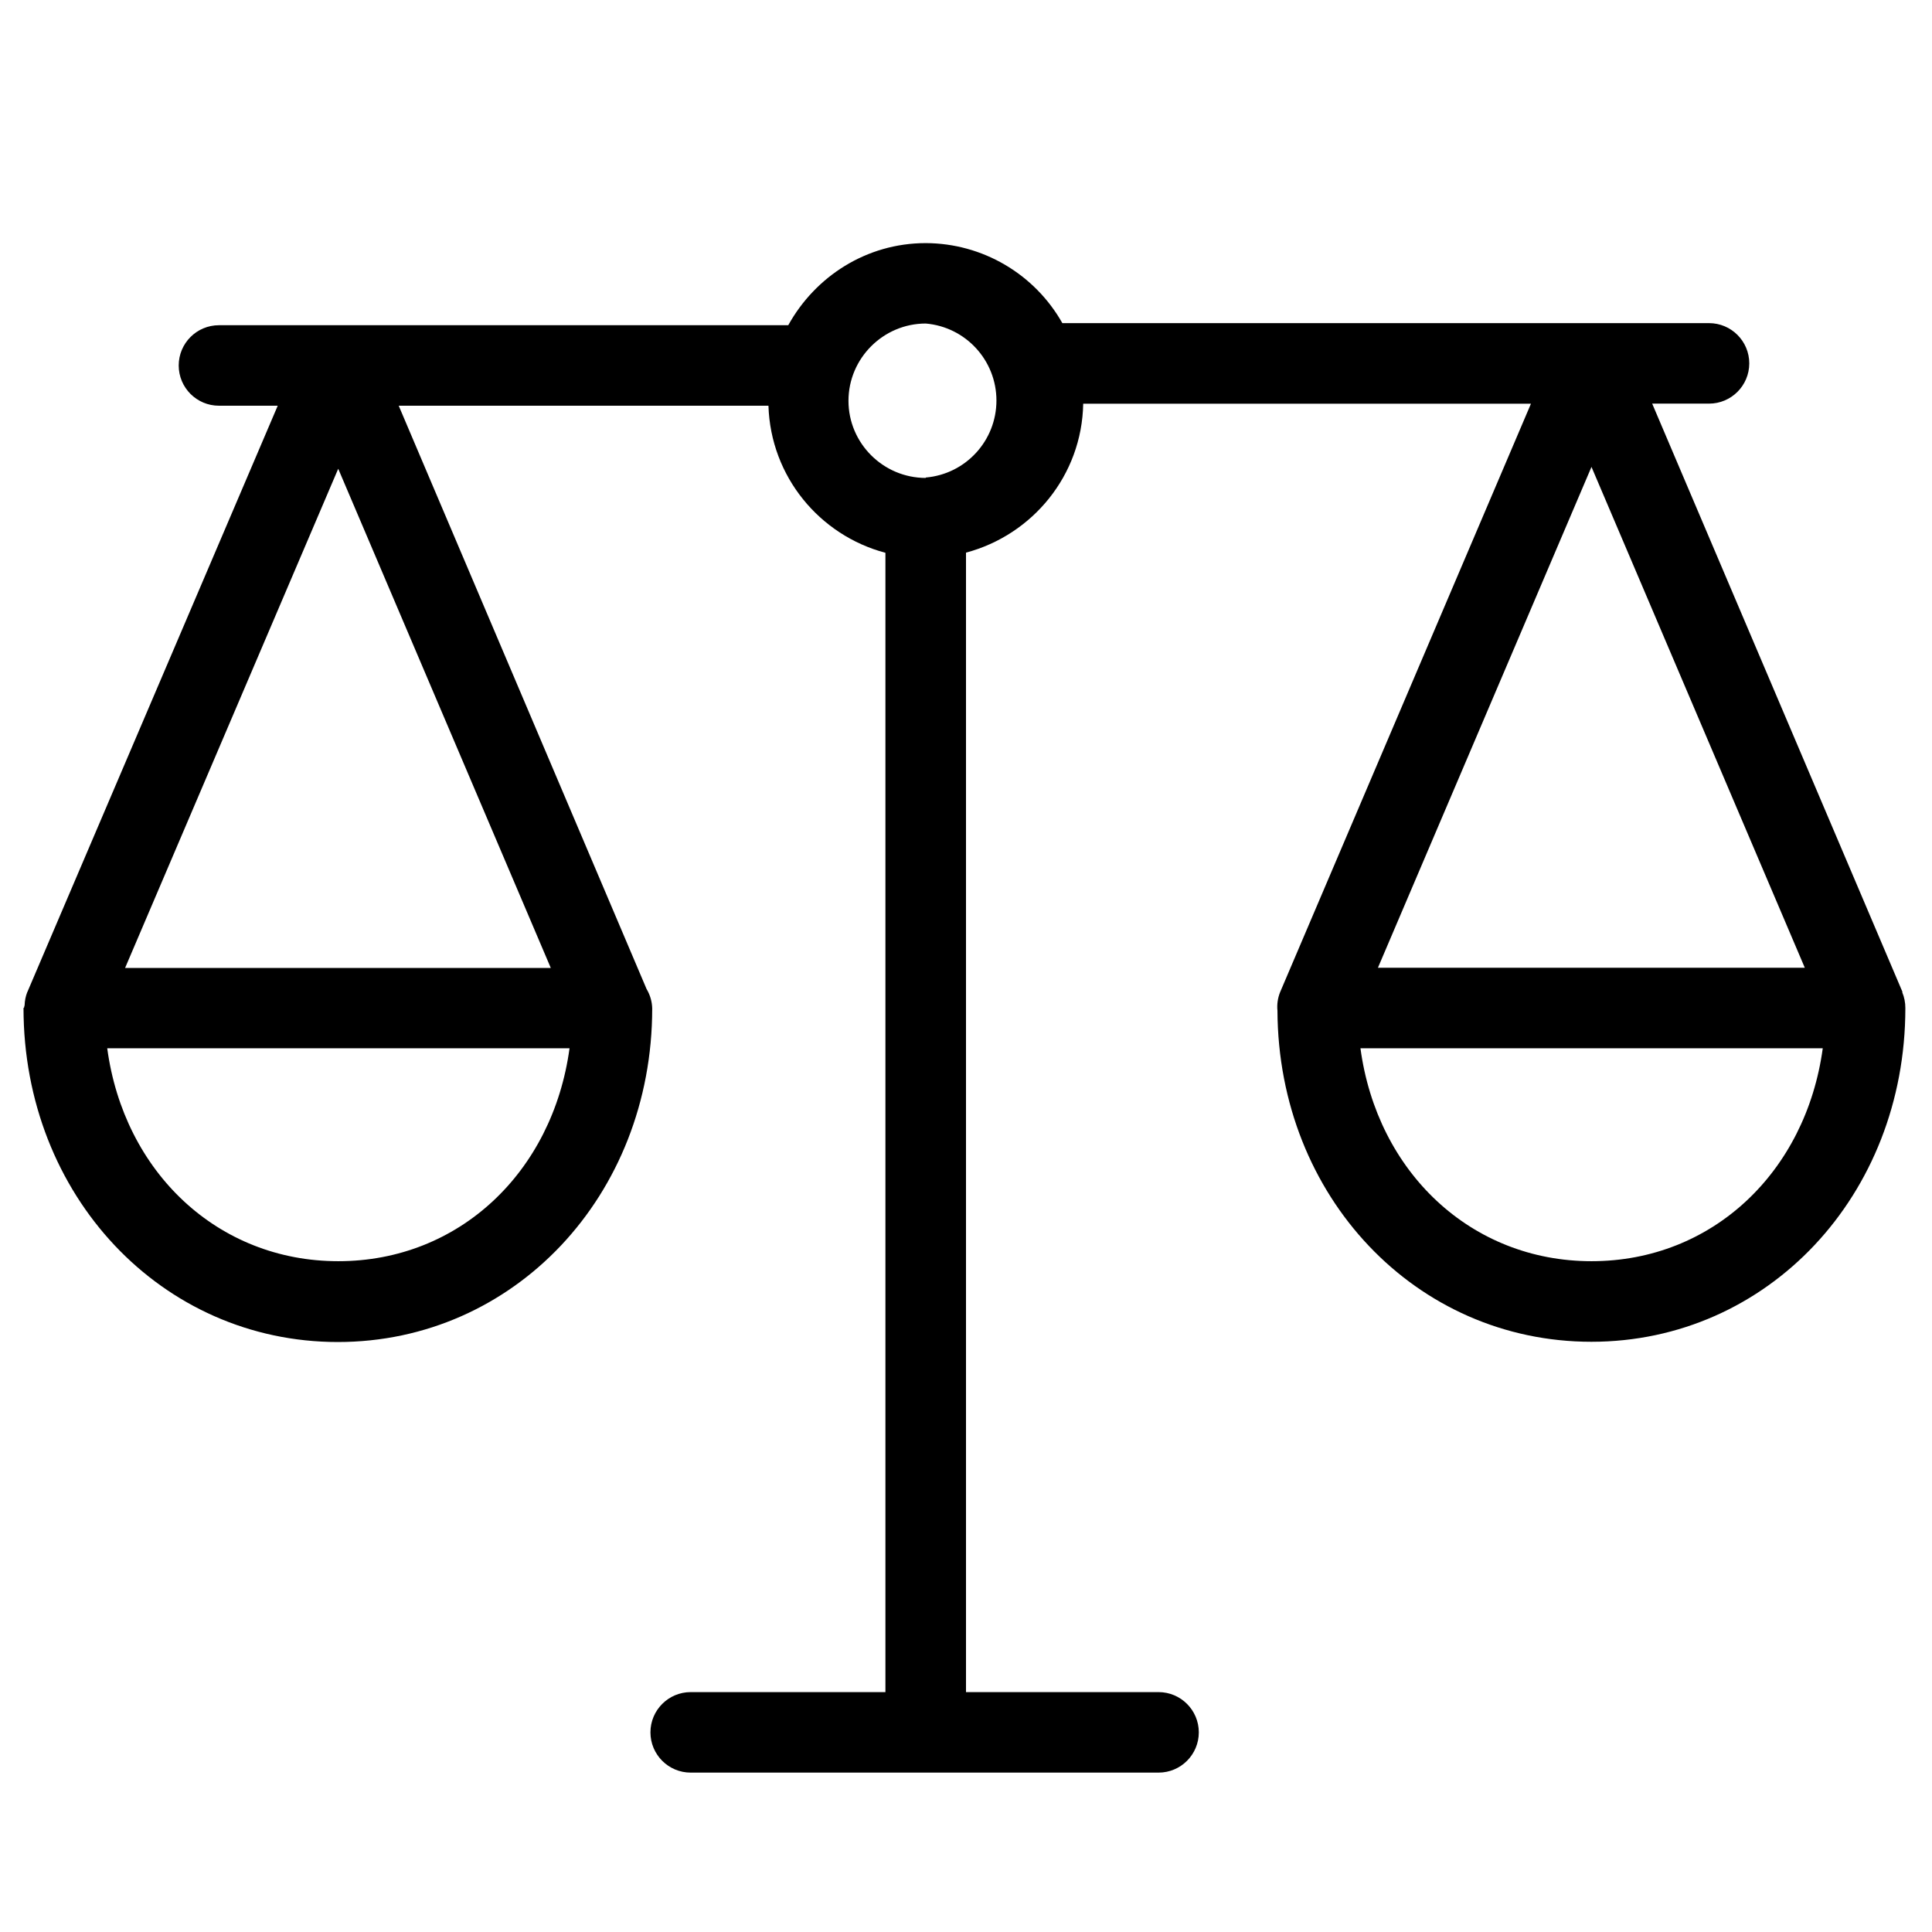
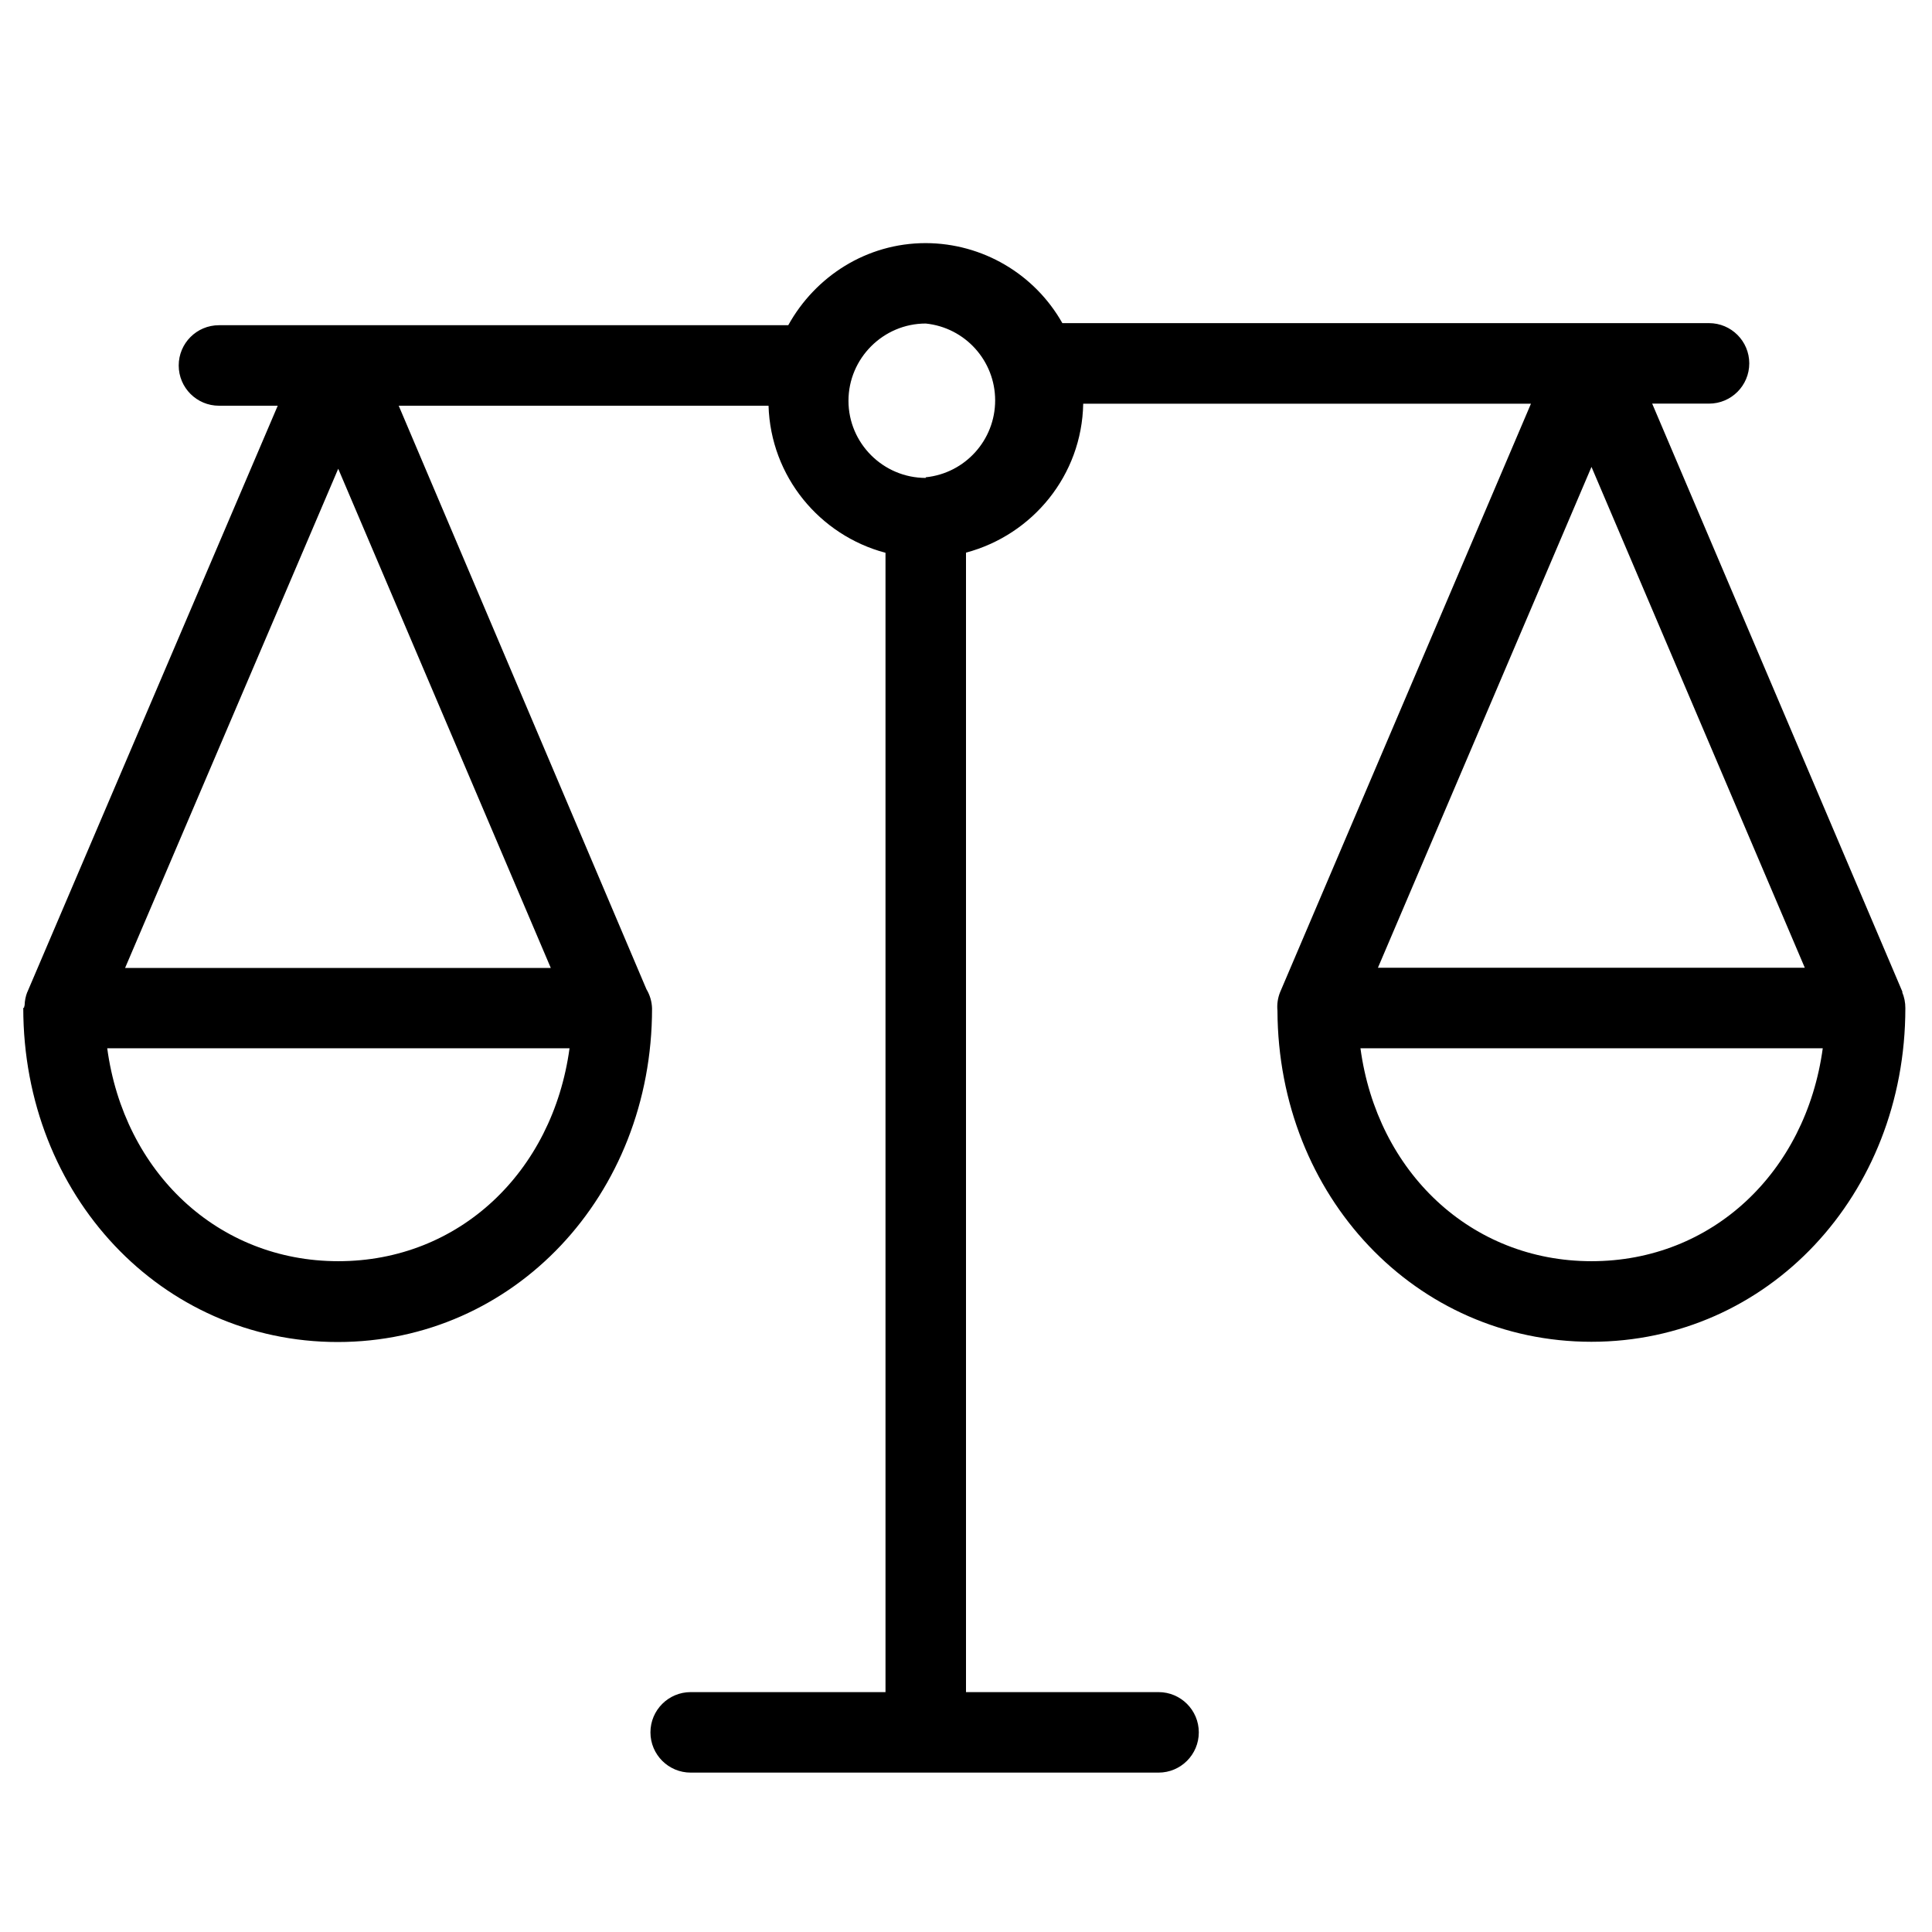
<svg xmlns="http://www.w3.org/2000/svg" width="24" height="24" viewBox="0 0 24 24">
-   <path d="M23.634 12.324l-3.11-7.31h.706a.5.5 0 0 0 0-1h-8.033A1.955 1.955 0 0 0 11.5 3.02c-.737 0-1.373.415-1.708 1.02H2.72a.5.5 0 0 0 0 1h.73L.34 12.323s0 .002-.002.003a.483.483 0 0 0-.032.158c0 .01-.007.022-.007.034l-.007.003c0 2.33 1.716 4.15 3.905 4.15s3.905-1.82 3.905-4.145a.49.49 0 0 0-.07-.24L4.953 5.04h4.593c.027.88.635 1.61 1.453 1.827V21.02H8.58a.5.5 0 0 0 0 1h5.812a.5.5 0 0 0 0-1H12V6.865c.826-.22 1.44-.96 1.456-1.85h5.562l-3.116 7.31a.488.488 0 0 0-.033.23c.01 2.31 1.72 4.113 3.9 4.113 2.19 0 3.9-1.82 3.9-4.145a.506.506 0 0 0-.04-.2zm-19.432-6.5l2.64 6.2H1.554l2.647-6.2zm0 9.843c-1.497 0-2.662-1.106-2.87-2.645h5.743c-.21 1.54-1.374 2.645-2.872 2.645zm7.298-9.73c-.528 0-.96-.43-.96-.958s.432-.96.96-.96a.96.96 0 0 1 0 1.913zm10.92 6.085h-5.303L19.77 5.8l2.65 6.222zm-2.65 3.645c-1.497 0-2.662-1.106-2.87-2.645h5.743c-.21 1.54-1.374 2.645-2.872 2.645z" />
+   <path d="M23.634 12.324l-3.11-7.31h.706a.5.5 0 0 0 0-1h-8.033A1.955 1.955 0 0 0 11.5 3.02c-.737 0-1.373.415-1.708 1.02H2.72a.5.5 0 0 0 0 1h.73L.34 12.323s0 .002-.002.003a.483.483 0 0 0-.032.158c0 .01-.007.022-.007.034l-.01.003c0 2.33 1.717 4.15 3.906 4.15S8.1 14.85 8.1 12.528a.49.49 0 0 0-.07-.24L4.953 5.04h4.594c.027.88.635 1.61 1.453 1.827V21.02H8.58a.5.5 0 0 0 0 1h5.812a.5.5 0 0 0 0-1H12V6.865c.826-.22 1.44-.96 1.456-1.85h5.562l-3.116 7.31a.488.488 0 0 0-.033.23c.01 2.31 1.72 4.113 3.9 4.113 2.19 0 3.9-1.82 3.9-4.145a.506.506 0 0 0-.04-.2zm-19.432-6.5l2.64 6.2H1.554l2.647-6.2zm0 9.843c-1.497 0-2.662-1.106-2.87-2.645h5.743c-.21 1.54-1.374 2.645-2.872 2.645zm7.298-9.73c-.528 0-.96-.43-.96-.958s.432-.96.96-.96a.96.96 0 0 1 0 1.91zm10.92 6.085h-5.303L19.77 5.8l2.65 6.222zm-2.65 3.645c-1.497 0-2.662-1.106-2.87-2.645h5.743c-.21 1.54-1.374 2.645-2.872 2.645z" />
</svg>
